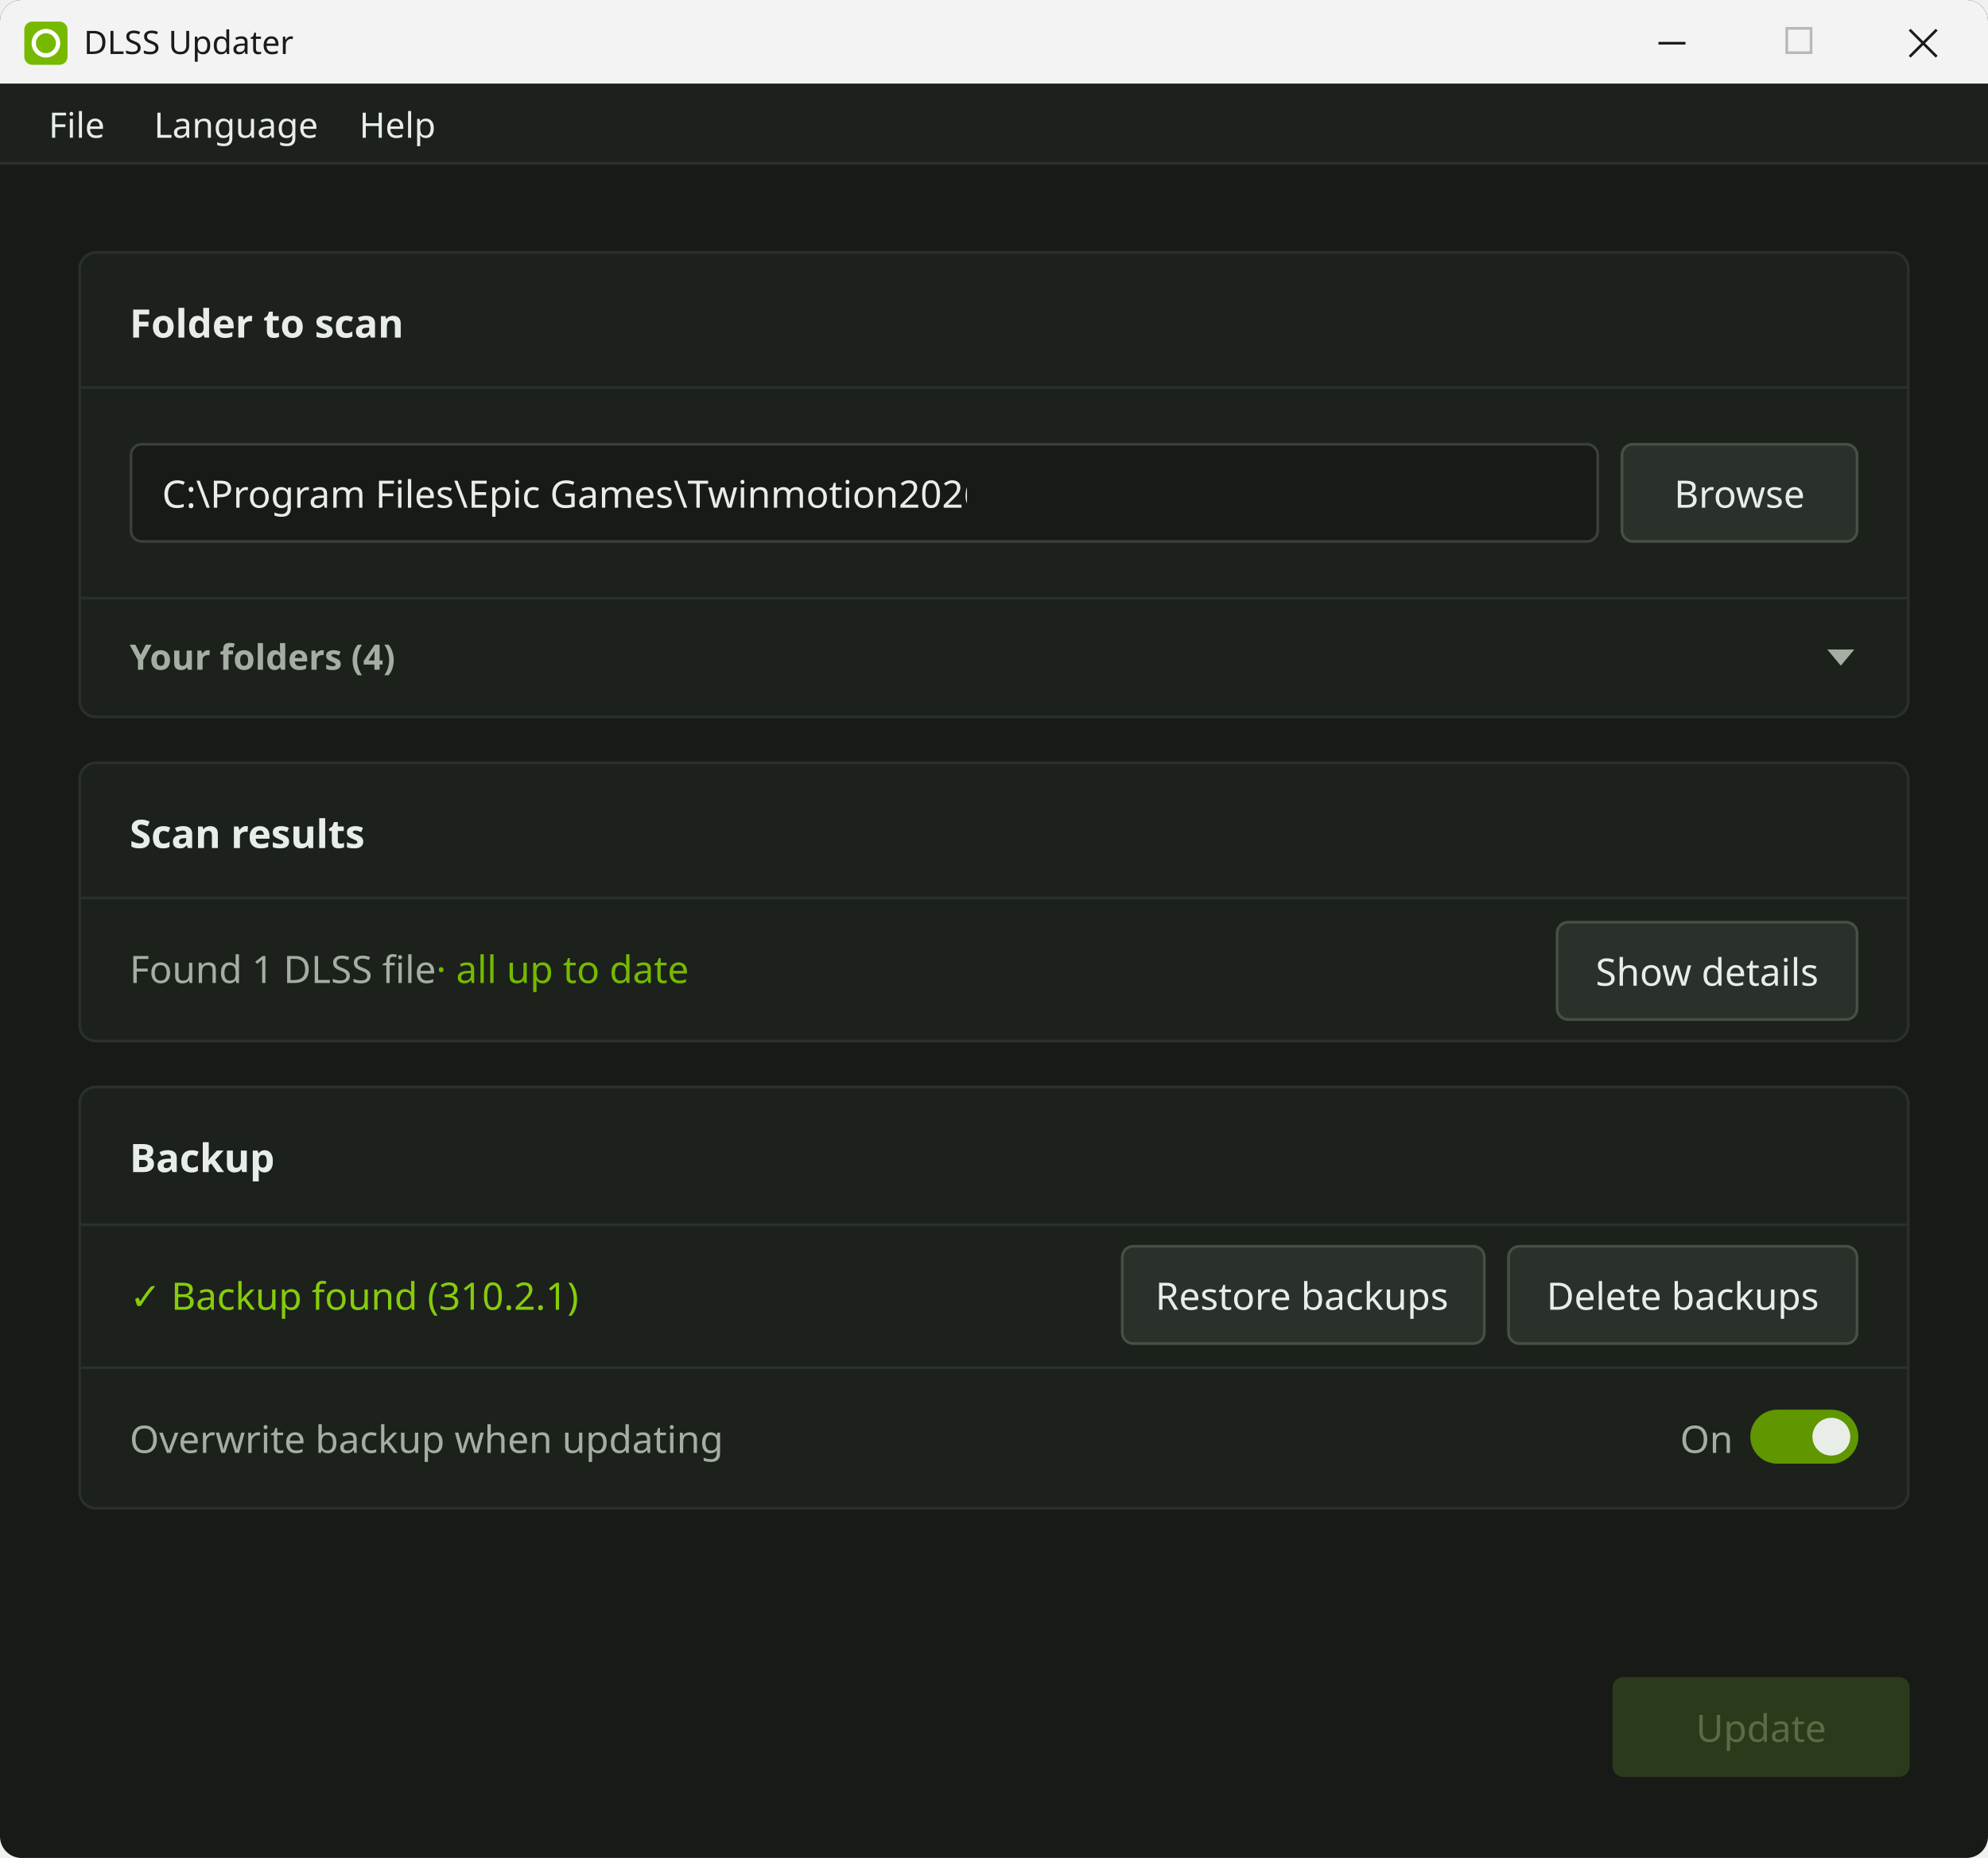
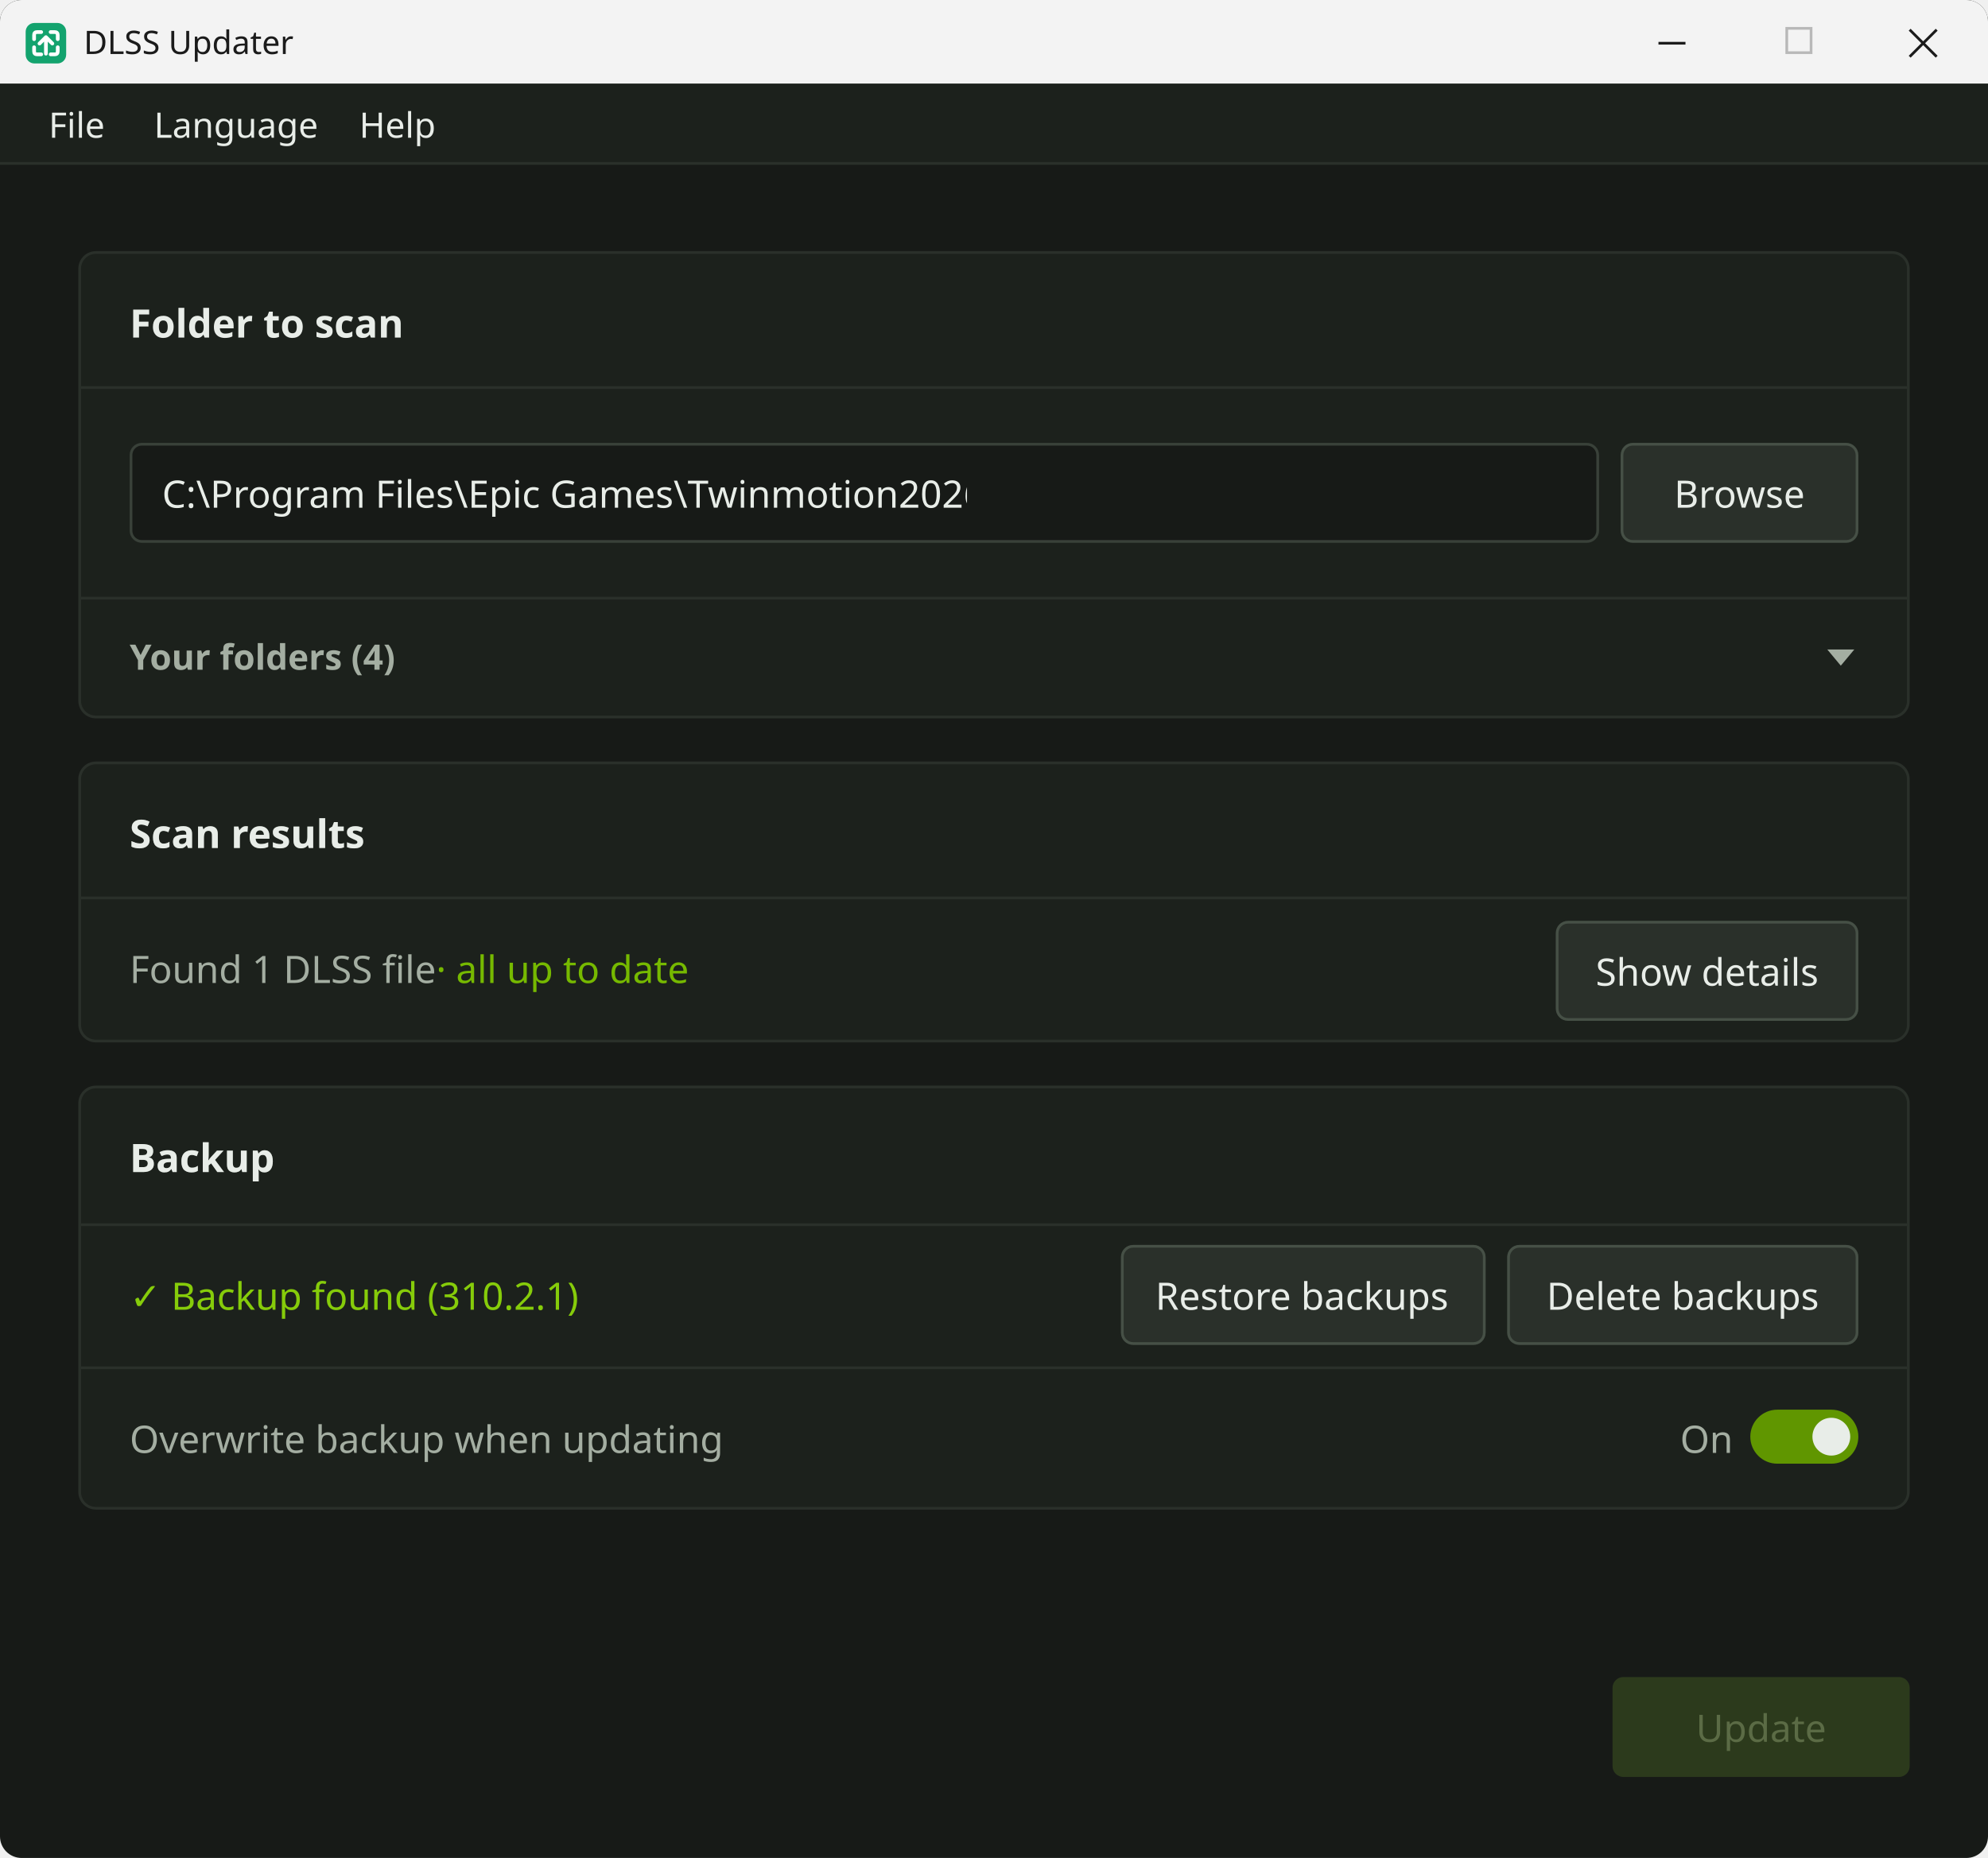
<svg xmlns="http://www.w3.org/2000/svg" viewBox="0 0 736 688" width="736" height="688" role="img" aria-labelledby="t">
  <style>
    text { font-family: "Segoe UI Variable Text", "Segoe UI", system-ui, sans-serif; font-size: 14px; fill: #E8EDE8; }
    .title { font-size: 12px; fill: #1b1b1b; }
    .h { font-size: 14.5px; font-weight: 600; }
    .dim { fill: #697469; }
    .muted { fill: #A4AEA2; }
    .small { font-size: 12px; }
    .ok { fill: #76B900; }
    .warn { fill: #E6B84A; }
    .btn { fill: #2A302A; stroke: #465046; }
    .btn-off { fill: #1E231E; stroke: #2A302A; }
    .panel { fill: #1C211C; stroke: #2A302A; }
    .rule { stroke: #2A302A; }
    .x { stroke: #A4AEA2; stroke-width: 1.3; }
    .c { text-anchor: middle; }
    .e { text-anchor: end; }

    .anim { animation-duration: 16s; animation-iteration-count: infinite; animation-timing-function: linear; }
    .typed { animation-name: type; }
    .focus { animation-name: focus; }
    .scanning { animation-name: scanning; }
    .found { animation-name: found; }
    .scanned { animation-name: scanned; }
    .ready { animation-name: ready; }
    .updating { animation-name: updating; }
    .done { animation-name: done; }
    .before { animation-name: before; }
    .bar { animation-name: bar; }
    .press { animation-name: press; transform-origin: 652px 653.5px; transform-box: view-box; }
    .notice { animation-name: notice; }
    .cursor { animation-name: cursor; animation-timing-function: ease-in-out; }

    @keyframes type { 0%, 10% { width: 0; } 24%, 94% { width: 300px; } 95%, 100% { width: 0; } }
    @keyframes focus { 0%, 8.9% { opacity: 0; } 9%, 26.9% { opacity: 1; } 27%, 100% { opacity: 0; } }
    @keyframes scanning { 0%, 24.9% { opacity: 0; } 25%, 28.9% { opacity: 1; } 29%, 100% { opacity: 0; } }
    @keyframes found { 0%, 28.9% { opacity: 0; } 29%, 39.9% { opacity: 1; } 40%, 100% { opacity: 0; } }
    @keyframes scanned { 0%, 28.9% { opacity: 0; } 29%, 57.9% { opacity: 1; } 58%, 100% { opacity: 0; } }
    @keyframes ready { 0%, 24.9% { opacity: 0; } 25%, 94% { opacity: 1; } 95%, 100% { opacity: 0; } }
    @keyframes updating { 0%, 39.9% { opacity: 0; } 40%, 57.9% { opacity: 1; } 58%, 100% { opacity: 0; } }
    @keyframes done { 0%, 57.9% { opacity: 0; } 58%, 94% { opacity: 1; } 95%, 100% { opacity: 0; } }
    @keyframes before { 0%, 57.9% { opacity: 1; } 58%, 94% { opacity: 0; } 95%, 100% { opacity: 1; } }
    @keyframes bar { 0%, 40% { width: 0; opacity: 1; } 57% { width: 676px; opacity: 1; } 59%, 100% { width: 676px; opacity: 0; } }
    @keyframes press { 0%, 39% { transform: scale(1); } 39.6% { transform: scale(0.96); } 40.3%, 100% { transform: scale(1); } }
    @keyframes notice { 0%, 59.5% { opacity: 0; } 61.5%, 94% { opacity: 1; } 95%, 100% { opacity: 0; } }
    @keyframes cursor {
      0%, 2% { transform: translate(430px, 416px); opacity: 0; }
      4% { transform: translate(430px, 416px); opacity: 1; }
      8%, 27% { transform: translate(300px, 183px); opacity: 1; }
      36%, 58% { transform: translate(646px, 637px); opacity: 1; }
      60%, 100% { transform: translate(646px, 637px); opacity: 0; }
    }

    @media (prefers-reduced-motion: reduce) {
      .anim { animation: none; }
    }
  </style>
  <defs>
    <clipPath id="window">
      <rect width="736" height="688" rx="8" />
    </clipPath>
    <clipPath id="typing">
      <rect class="anim typed" x="58" y="180" width="300" height="34" />
    </clipPath>
  </defs>
  <g clip-path="url(#window)">
    <rect width="736" height="688" fill="#171A17" />
    <rect width="736" height="31" fill="#F3F3F3" />
-     <rect x="9" y="8" width="16" height="16" rx="3" fill="#76B900" />
-     <circle cx="17" cy="16" r="4.5" fill="none" stroke="#fff" stroke-width="1.6" />
+     <svg x="9" y="8" width="16" height="16" viewBox="0 0 256 256">
+       <rect x="8" y="8" width="240" height="240" rx="52" fill="#13A36E" />
+       <g fill="none" stroke="#fff" stroke-width="22" stroke-linecap="round" stroke-linejoin="round">
+         <path d="M58 104V80q0-18 18-18h24M156 62h24q18 0 18 18v24M198 152v24q0 18-18 18h-24M100 194H76q-18 0-18-18v-24" />
+         <path d="M128 190V92M90 130l38-38 38 38" />
+       </g>
+     </svg>
    <text class="title" x="31" y="20">DLSS Updater</text>
    <path d="M614 16h10" stroke="#1b1b1b" />
    <rect x="661.5" y="10.5" width="9" height="9" fill="none" stroke="#b8b8b8" />
    <path d="M707 11l10 10M717 11l-10 10" stroke="#1b1b1b" />
    <rect y="31" width="736" height="30" fill="#1C211C" />
    <path d="M0 60.5h736" class="rule" />
    <text x="18" y="51" style="font-size:13px">File</text>
    <text x="57" y="51" style="font-size:13px">Language</text>
    <text x="133" y="51" style="font-size:13px">Help</text>
    <g transform="translate(0 -14)">
      <rect class="panel" x="29.5" y="107.5" width="677" height="172" rx="6" />
      <text class="h" x="48" y="139">Folder to scan</text>
      <path d="M30 157.5h676" class="rule" />
      <rect x="48.5" y="178.5" width="543" height="36" rx="4" fill="#171A17" stroke="#394139" />
      <rect class="anim focus" x="48.5" y="178.5" width="543" height="36" rx="4" fill="none" stroke="#76B900" opacity="0" />
      <text x="60" y="202" clip-path="url(#typing)">C:\Program Files\Epic Games\Twinmotion2026.2</text>
      <rect x="600.5" y="178.5" width="87" height="36" rx="4" class="btn" />
      <text class="c" x="644" y="202">Browse</text>
      <path d="M30 235.5h676" class="rule" />
      <text class="muted anim before" x="48" y="262" style="font-size:13px;font-weight:600" opacity="0">Your folders (3)</text>
      <text class="muted anim done" x="48" y="262" style="font-size:13px;font-weight:600">Your folders (4)</text>
      <path d="M676.5 254.5h10l-5 6z" fill="#A4AEA2" />
      <text class="anim notice e" x="664" y="262" opacity="0" style="font-size:13px;fill:#86CC0A">1 just added</text>
      <g>
        <rect x="29.5" y="296.5" width="677" height="103" rx="6" class="panel" />
        <text class="h dim" x="48" y="328">Scan results</text>
        <text class="h anim ready" x="48" y="328">Scan results</text>
        <path d="M30 346.5h676" class="rule" />
        <rect class="anim bar" x="30" y="345" width="0" height="3" fill="#76B900" />
        <text class="muted anim scanning" x="48" y="378" opacity="0">Searching...</text>
        <text class="muted anim found" x="48" y="378" opacity="0">Found 1 DLSS file<tspan class="warn"> · 1 update available</tspan>
        </text>
        <text class="muted anim updating" x="48" y="378" opacity="0">Updating nvngx_dlss.dll…</text>
        <text class="muted anim done" x="48" y="378">Found 1 DLSS file<tspan class="ok"> · all up to date</tspan>
        </text>
        <rect x="576.5" y="355.5" width="111" height="36" rx="4" class="btn-off" />
        <text class="c dim" x="632" y="379">Show details</text>
        <g class="anim ready">
          <rect x="576.5" y="355.5" width="111" height="36" rx="4" class="btn" />
          <text class="c" x="632" y="379">Show details</text>
        </g>
        <rect x="29.5" y="416.5" width="677" height="156" rx="6" class="panel" />
        <text class="h dim" x="48" y="448">Backup</text>
        <text class="h anim ready" x="48" y="448">Backup</text>
        <path d="M30 467.5h676" class="rule" />
        <text class="muted anim scanned" x="48" y="499" opacity="0">No backups detected</text>
        <text class="anim done" x="48" y="499" style="fill:#86CC0A">✓  Backup found (310.2.1)</text>
        <rect x="415.5" y="475.5" width="134" height="36" rx="4" class="btn-off" />
        <text class="c dim" x="482" y="499">Restore backups</text>
        <rect x="558.5" y="475.5" width="129" height="36" rx="4" class="btn-off" />
        <text class="c dim" x="623" y="499">Delete backups</text>
        <g class="anim done">
          <rect x="415.5" y="475.5" width="134" height="36" rx="4" class="btn" />
          <text class="c" x="482" y="499">Restore backups</text>
          <rect x="558.5" y="475.5" width="129" height="36" rx="4" class="btn" />
          <text class="c" x="623" y="499">Delete backups</text>
        </g>
        <path d="M30 520.5h676" class="rule" />
        <text class="muted" x="48" y="552">Overwrite backup when updating</text>
        <text class="muted" x="622" y="552">On</text>
        <rect x="648" y="536" width="40" height="20" rx="10" fill="#609600" />
        <circle cx="678" cy="546" r="7" fill="#E8EDE8" />
        <rect x="597" y="635" width="110" height="37" rx="4" fill="#2C3A1C" />
        <text class="c" x="652" y="659" style="fill:#5B6B45">Update</text>
        <g class="anim press">
          <g class="anim scanned" opacity="0">
            <rect x="597" y="635" width="110" height="37" rx="4" fill="#76B900" />
            <text class="c anim found" x="652" y="659" opacity="0" style="fill:#11170D;font-weight:600">Update (1)</text>
            <text class="c anim updating" x="652" y="659" opacity="0" style="fill:#11170D;font-weight:600">Updating...</text>
          </g>
        </g>
      </g>
    </g>
    <g class="anim cursor" opacity="0">
      <path d="M0 0v17l4.5-4 3 7 3-1.3-3-6.8h6z" fill="#fff" stroke="#000" stroke-width="1" stroke-linejoin="round" />
    </g>
  </g>
</svg>
